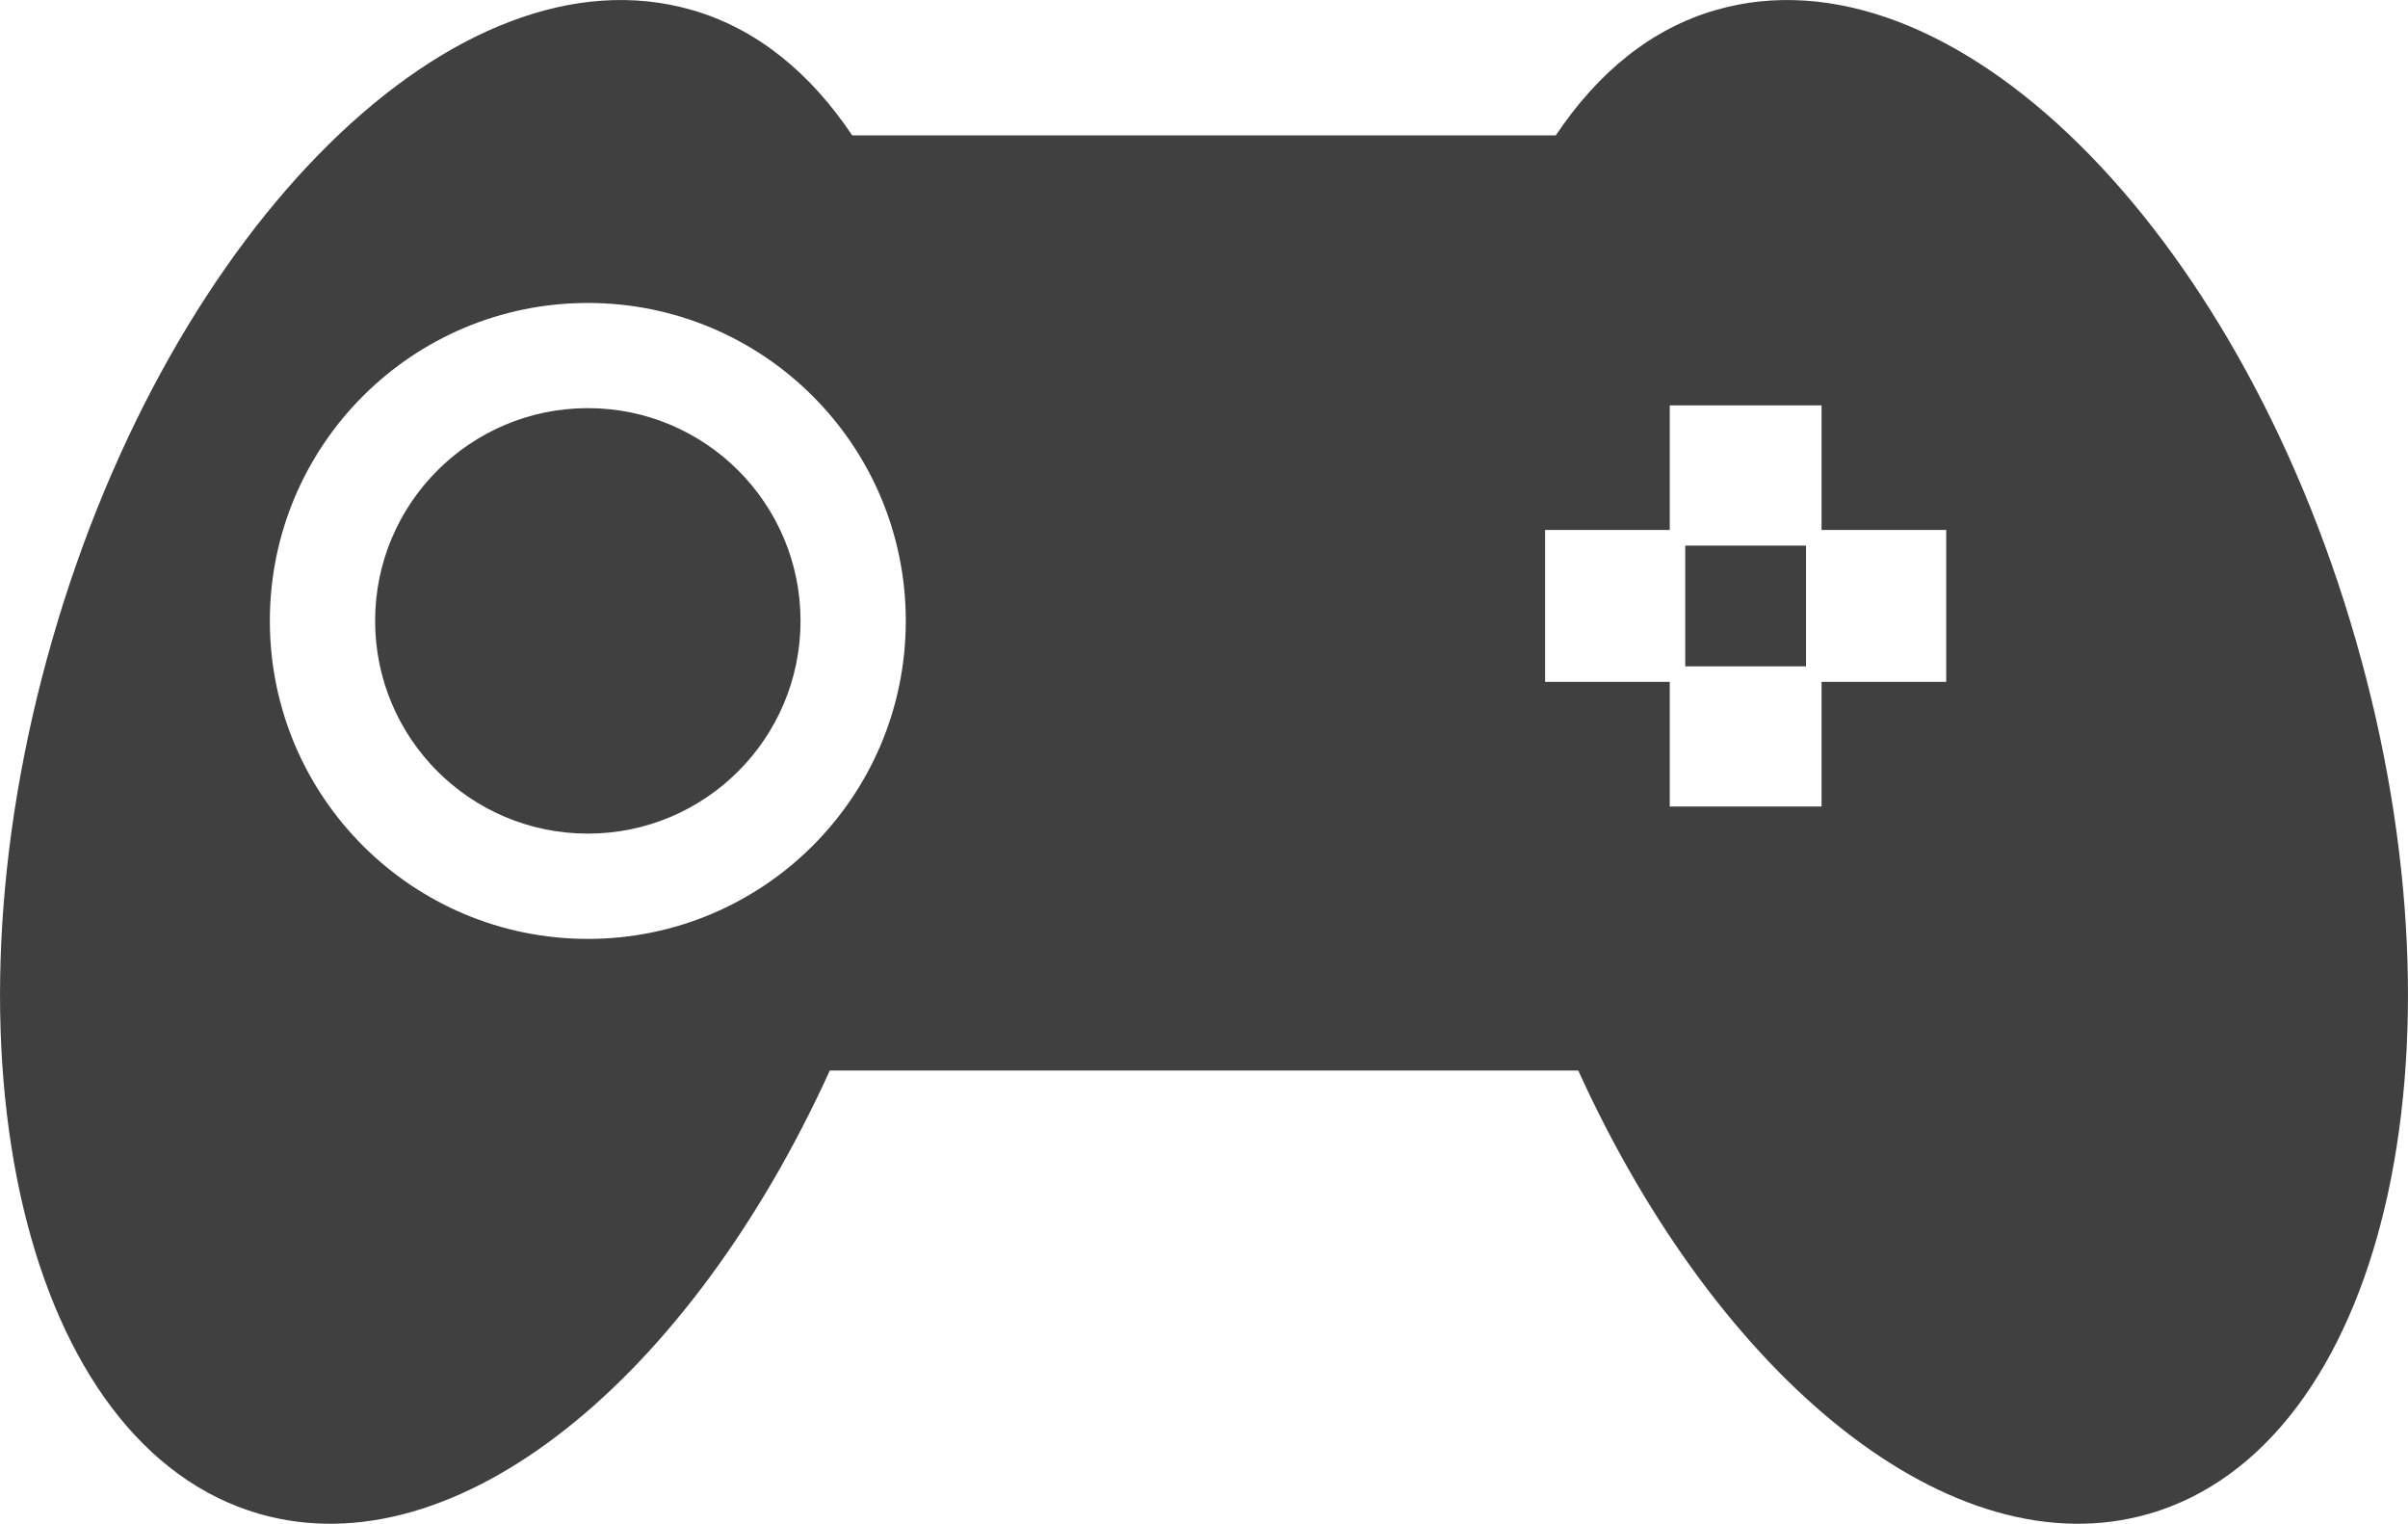
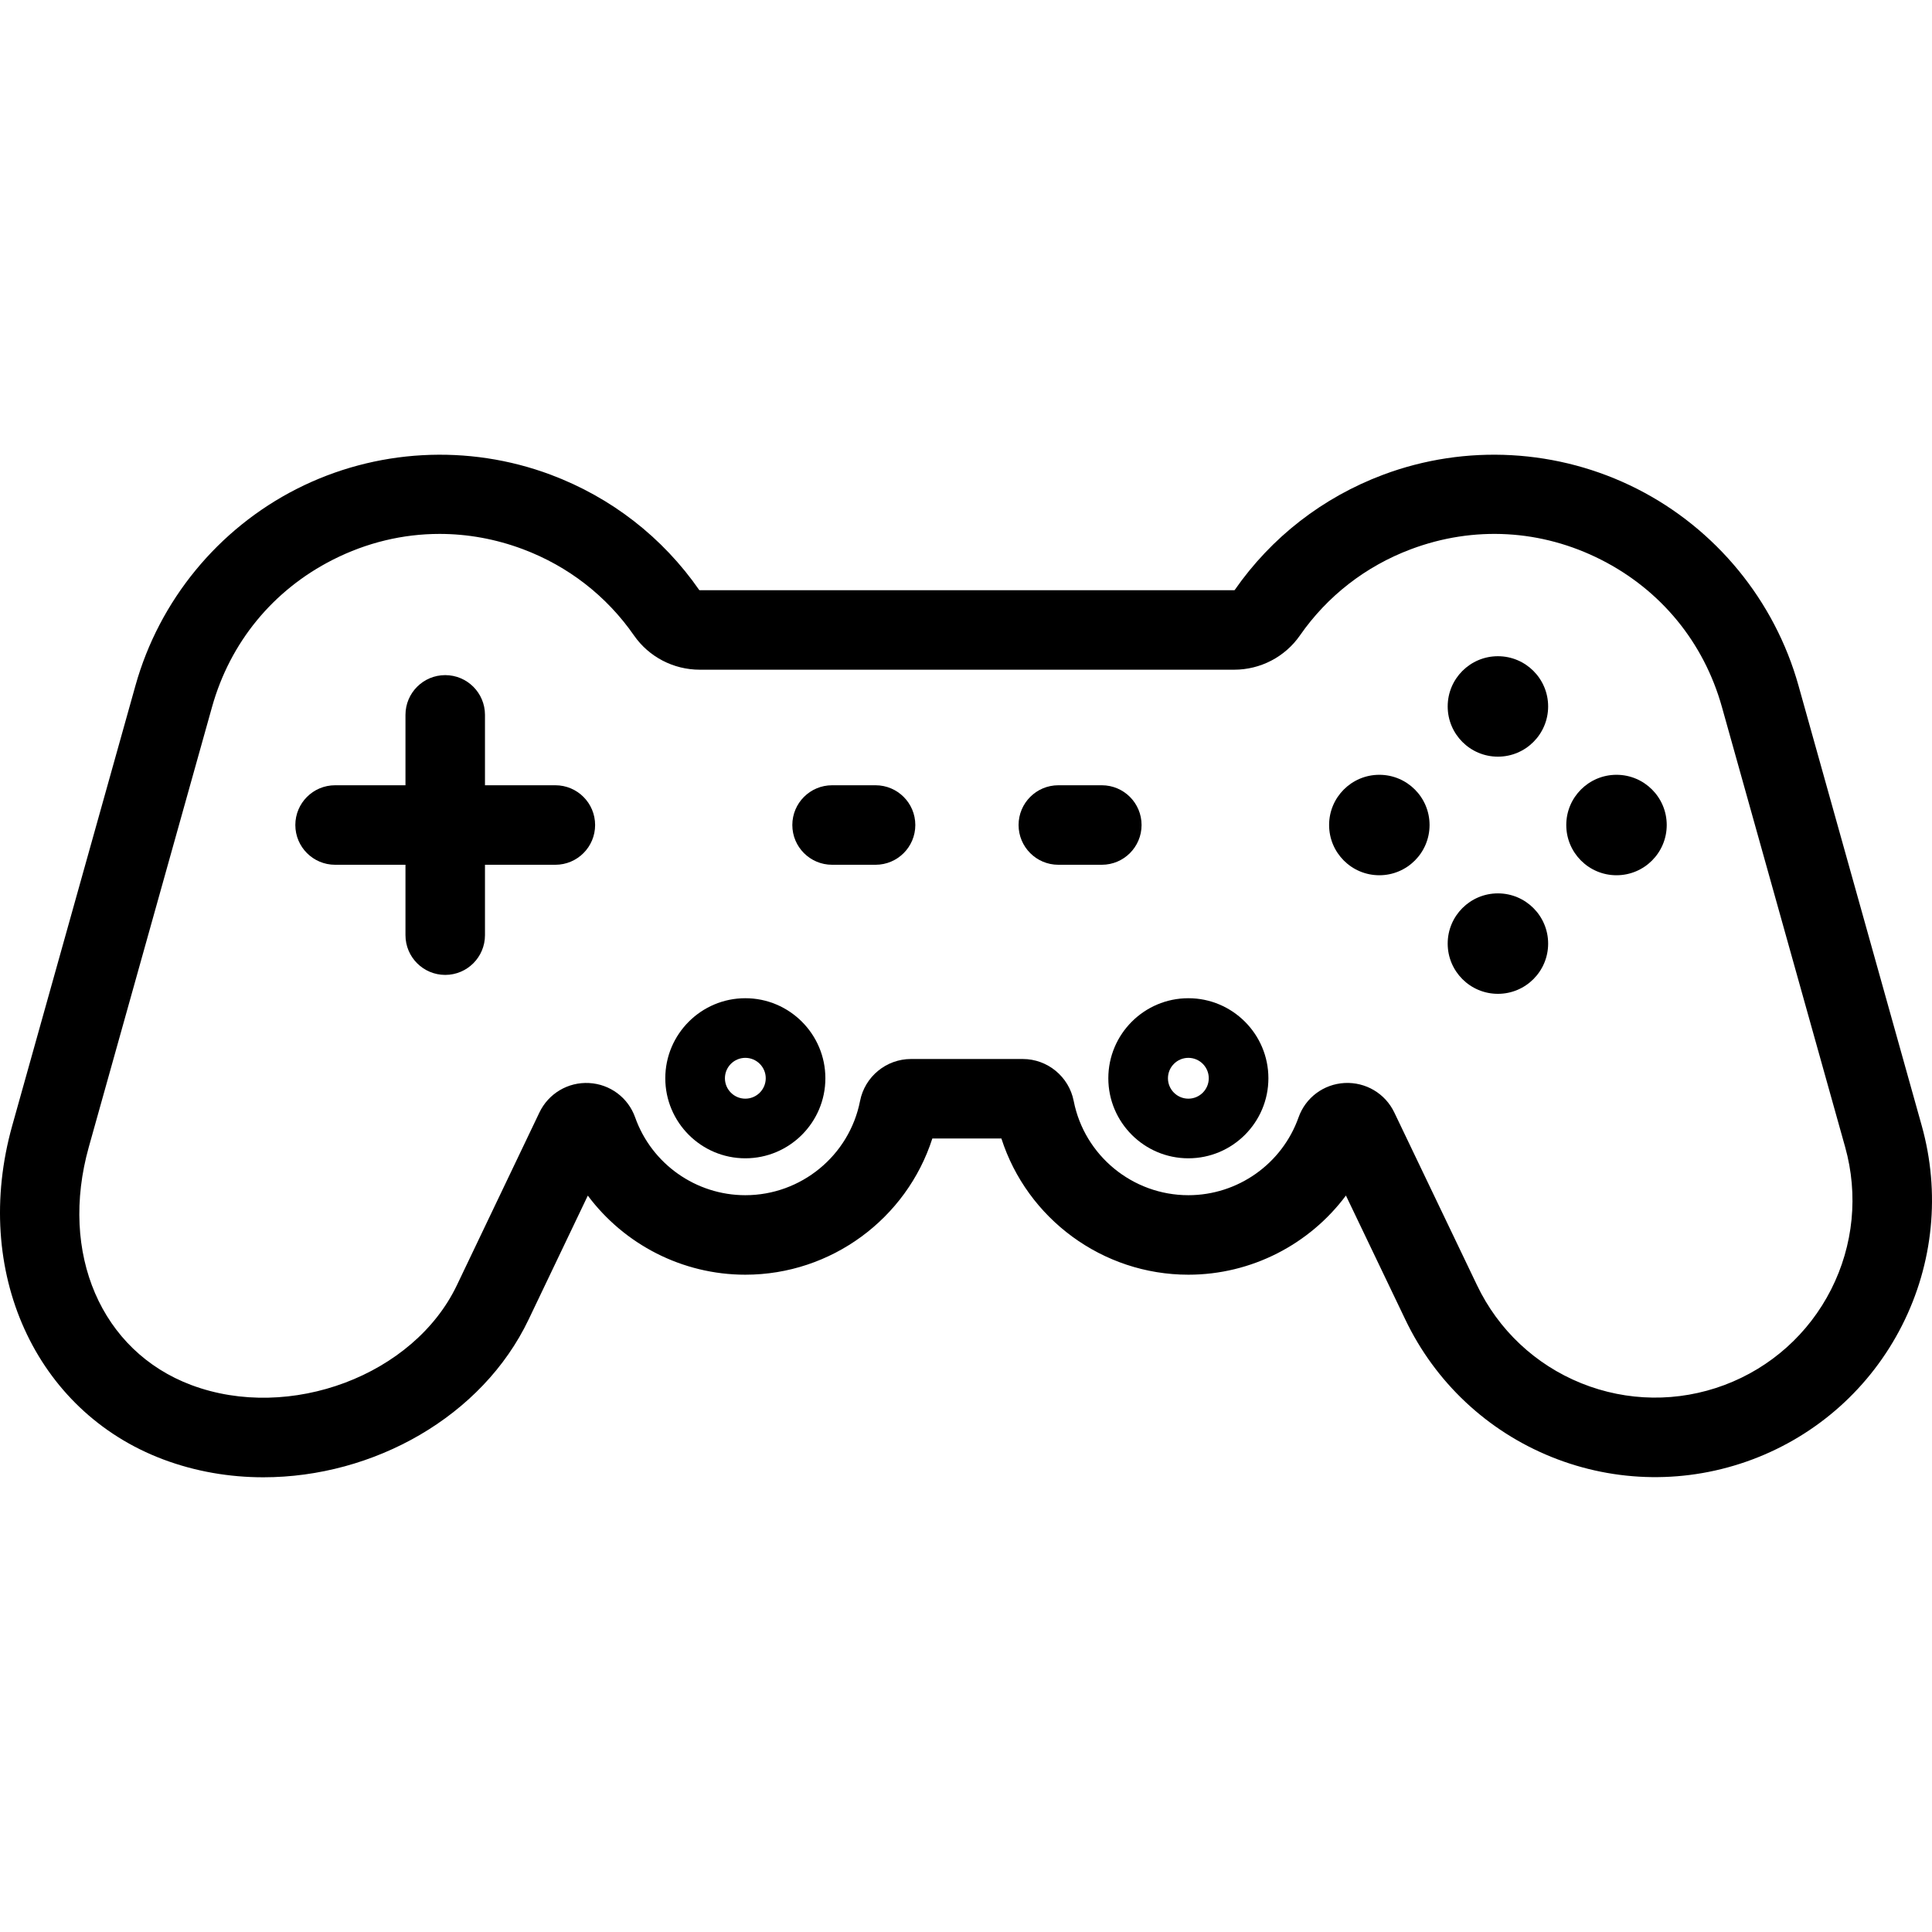
- <svg xmlns="http://www.w3.org/2000/svg" version="1.1" id="Layer_1" x="0px" y="0px" width="48.793px" height="30.871px" viewBox="0 0 48.793 30.871" enable-background="new 0 0 48.793 30.871" xml:space="preserve">
+ <svg xmlns="http://www.w3.org/2000/svg" version="1.1" id="Layer_1" x="0px" y="0px" viewBox="0 0 511.999 511.999" style="enable-background:new 0 0 511.999 511.999;" xml:space="preserve">
  <g>
-     <circle fill="#404041" cx="11.911" cy="12.579" r="4.31" />
    <g>
-       <path fill="#404041" d="M47.734,12.965c-2.42-8.413-8.223-14.128-12.963-12.763c-1.316,0.377-2.402,1.277-3.246,2.541H17.268    c-0.845-1.263-1.932-2.163-3.249-2.541C9.281-1.163,3.478,4.552,1.058,12.965c-2.422,8.416-0.542,16.34,4.197,17.706    c3.983,1.146,8.714-2.724,11.559-8.982h15.166c2.847,6.259,7.575,10.128,11.561,8.982C48.277,29.305,50.158,21.38,47.734,12.965z     M11.911,19.022c-3.56,0-6.443-2.883-6.443-6.443c0-3.558,2.884-6.441,6.443-6.441c3.559,0,6.443,2.883,6.443,6.441    C18.354,16.139,15.47,19.022,11.911,19.022z M39.437,13.814H36.91v2.526h-3.076v-2.526h-2.526v-3.077h2.526V8.213h3.076v2.524    h2.526V13.814z" />
-       <rect x="34.148" y="11.054" fill="#404041" width="2.447" height="2.446" />
+       <path d="M509.273,298.297l-32.658-116.62c-6.306-22.534-21.891-41.531-42.76-52.122c-20.87-10.592-45.406-11.956-67.32-3.739    c-16.022,6.013-29.628,16.583-39.338,30.558c0,0-0.046,0.037-0.14,0.037H185.45c-0.085,0-0.13-0.03-0.134-0.03    c-9.707-13.981-23.309-24.551-39.341-30.567c-21.915-8.211-46.453-6.85-67.321,3.742c-20.864,10.59-36.448,29.587-42.754,52.119    L3.242,298.296c-10.789,38.513,6.053,75.722,40.048,88.478c8.556,3.208,17.548,4.722,26.513,4.722    c29.164-0.001,58.001-16.026,70.304-41.855l15.67-32.794c9.656,12.936,25.042,20.962,41.742,20.962    c22.775,0,42.735-14.858,49.559-36.094h18.302c6.823,21.236,26.777,36.094,49.548,36.094c16.709,0,32.102-8.035,41.756-20.98    l15.708,32.8c7.92,16.626,21.687,29.581,38.764,36.476c17.078,6.896,35.982,7.134,53.232,0.668    c17.246-6.47,31.332-19.08,39.663-35.506C512.38,334.845,514.235,316.034,509.273,298.297z M485.259,341.736    c-5.94,11.709-15.98,20.698-28.27,25.309c-12.294,4.607-25.77,4.438-37.944-0.477c-12.173-4.916-21.986-14.149-27.641-26.02    l-21.904-45.739c-2.412-5.037-7.578-8.087-13.16-7.805c-5.561,0.295-10.355,3.873-12.212,9.115    c-4.37,12.334-16.105,20.621-29.199,20.621c-14.772,0-27.553-10.5-30.388-24.968c-1.264-6.447-6.942-11.127-13.501-11.127h-29.617    c-6.56,0-12.238,4.68-13.503,11.129c-2.835,14.466-15.621,24.966-30.4,24.966c-13.091,0-24.824-8.284-29.197-20.614    c-1.859-5.243-6.655-8.82-12.218-9.113c-5.575-0.299-10.749,2.775-13.157,7.816l-21.856,45.738    c-11.385,23.899-44.281,36.271-70.401,26.478c-23.884-8.961-35.05-34.895-27.159-63.067l32.659-116.624    c4.79-17.115,16.154-30.969,32.001-39.012c8.977-4.556,18.61-6.851,28.3-6.851c7.418,0,14.871,1.344,22.086,4.049    c12,4.504,22.178,12.407,29.432,22.856c3.95,5.687,10.47,9.082,17.44,9.082h141.606c6.969,0,13.487-3.392,17.435-9.075    c7.265-10.455,17.448-18.361,29.443-22.863c16.64-6.238,34.534-5.244,50.386,2.8c15.849,8.043,27.215,21.898,32.005,39.014    l32.657,116.62C492.521,316.618,491.197,330.028,485.259,341.736z" />
    </g>
  </g>
+   <g>
+     <g>
+       <circle cx="396.962" cy="187.214" r="13.31" />
+     </g>
+   </g>
+   <g>
+     <g>
+       <circle cx="396.962" cy="250.064" r="13.311" />
+     </g>
+   </g>
+   <g>
+     <g>
+       <circle cx="365.537" cy="218.639" r="13.311" />
+     </g>
+   </g>
+   <g>
+     <g>
+       <circle cx="428.388" cy="218.639" r="13.311" />
+     </g>
+   </g>
+   <g>
+     <g>
+       <path d="M147.177,208.102h-18.653v-18.653c0-5.818-4.716-10.535-10.535-10.535c-5.818,0-10.535,4.716-10.535,10.535v18.653H88.801    c-5.818,0-10.535,4.716-10.535,10.535c0,5.818,4.716,10.535,10.535,10.535h18.653v18.653c0,5.818,4.716,10.535,10.535,10.535    c5.818,0,10.535-4.716,10.535-10.535v-18.653h18.653c5.818,0,10.535-4.716,10.535-10.535    C157.711,212.818,152.995,208.102,147.177,208.102z" />
+     </g>
+   </g>
+   <g>
+     <g>
+       <path d="M232.033,208.102h-11.524c-5.818,0-10.535,4.716-10.535,10.535c0,5.818,4.716,10.535,10.535,10.535h11.524    c5.818,0,10.535-4.716,10.535-10.535C242.567,212.818,237.851,208.102,232.033,208.102z" />
+     </g>
+   </g>
+   <g>
+     <g>
+       <path d="M291.993,208.102h-11.524c-5.818,0-10.535,4.716-10.535,10.535c0,5.818,4.716,10.535,10.535,10.535h11.524    c5.818,0,10.535-4.716,10.535-10.535C302.528,212.818,297.811,208.102,291.993,208.102z" />
+     </g>
+   </g>
+   <g>
+     <g>
+       <path d="M197.52,264.538c-11.696,0-21.211,9.515-21.211,21.211c0,11.697,9.515,21.212,21.211,21.212    c11.697,0,21.212-9.515,21.212-21.212C218.731,274.053,209.216,264.538,197.52,264.538z M197.52,291.159    c-2.982,0-5.409-2.426-5.409-5.41c0-2.982,2.426-5.409,5.409-5.409c2.983,0,5.41,2.426,5.41,5.409    C202.929,288.732,200.503,291.159,197.52,291.159z" />
+     </g>
+   </g>
+   <g>
+     <g>
+       <path d="M314.927,264.538c-11.696,0-21.211,9.515-21.211,21.211c0,11.697,9.515,21.212,21.211,21.212    c11.696,0,21.211-9.515,21.211-21.212C336.138,274.053,326.623,264.538,314.927,264.538z M314.927,291.159    c-2.982,0-5.409-2.426-5.409-5.41c0-2.982,2.426-5.409,5.409-5.409s5.409,2.426,5.409,5.409    C320.336,288.732,317.91,291.159,314.927,291.159z" />
+     </g>
+   </g>
+   <g>
+ </g>
+   <g>
+ </g>
+   <g>
+ </g>
+   <g>
+ </g>
+   <g>
+ </g>
+   <g>
+ </g>
+   <g>
+ </g>
+   <g>
+ </g>
+   <g>
+ </g>
+   <g>
+ </g>
+   <g>
+ </g>
+   <g>
+ </g>
+   <g>
+ </g>
+   <g>
+ </g>
+   <g>
+ </g>
</svg>
